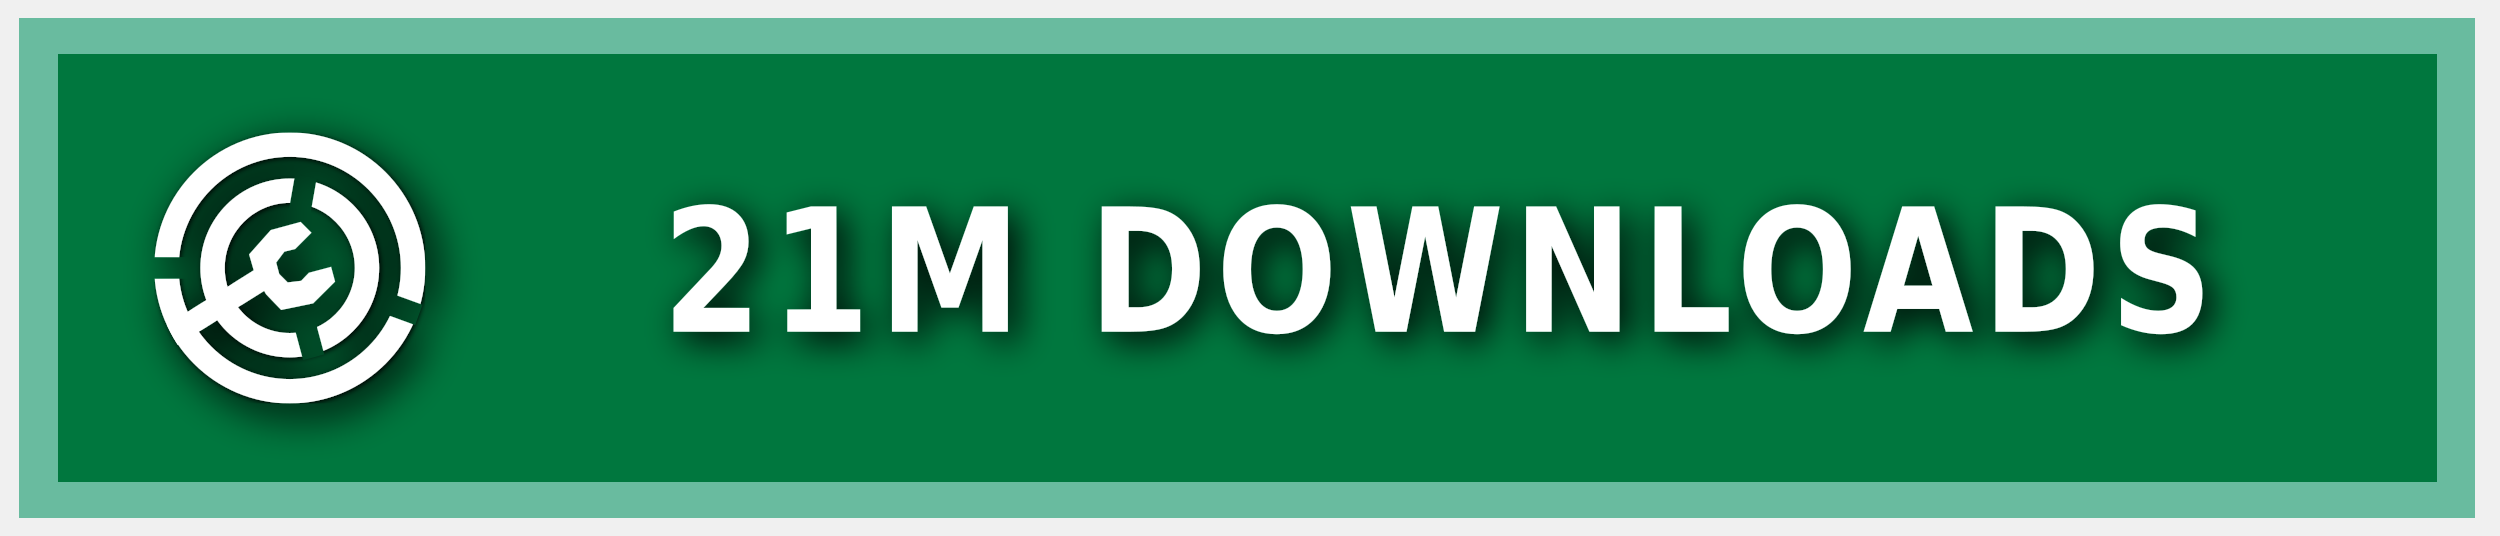
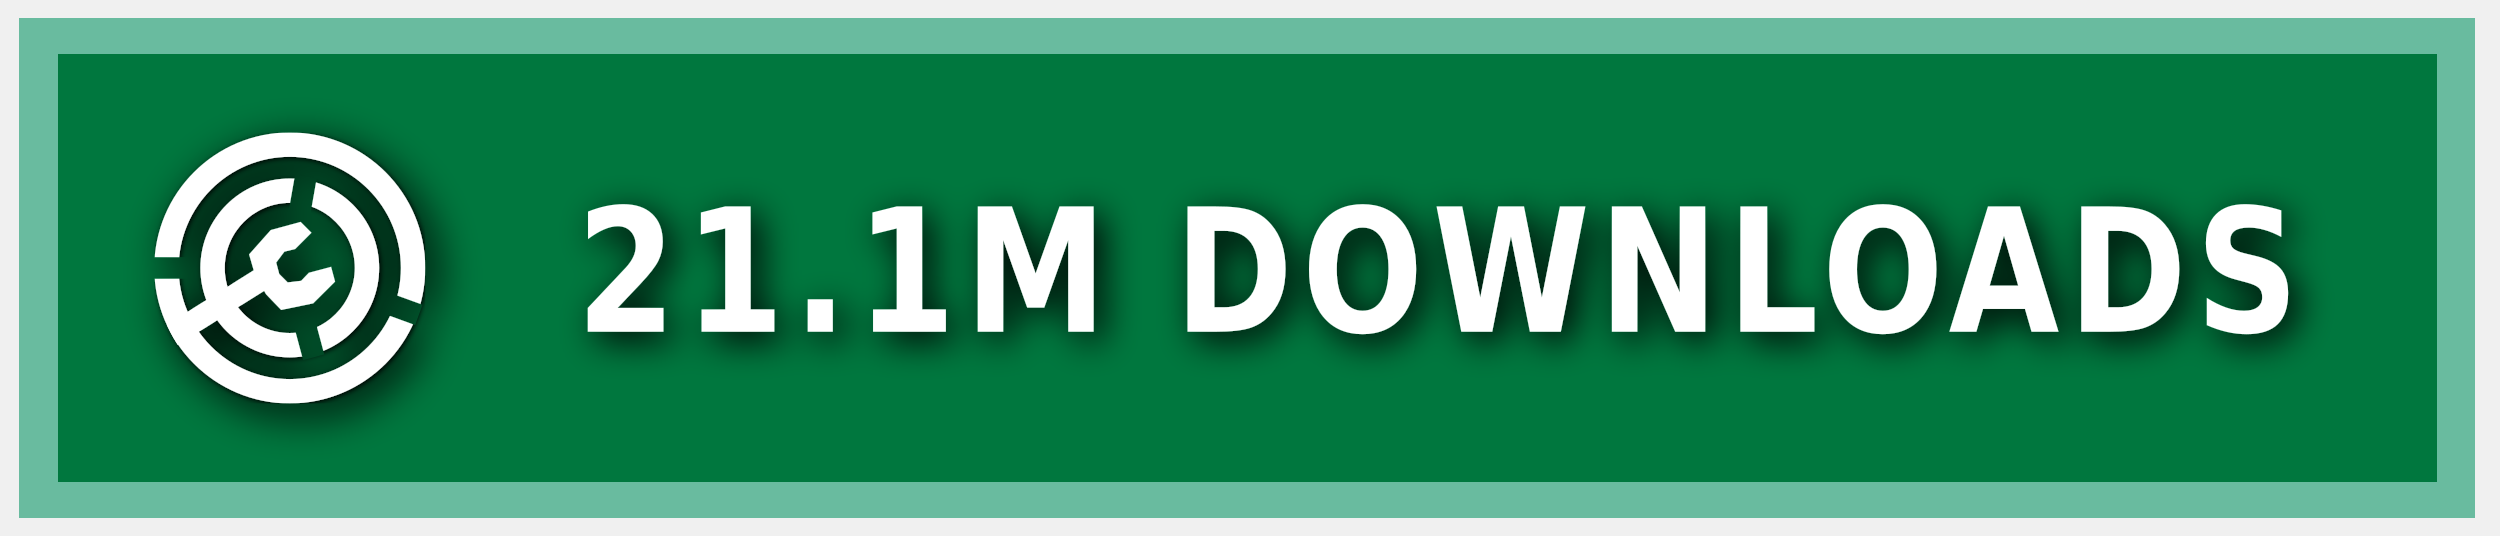
<svg xmlns="http://www.w3.org/2000/svg" xmlns:ns1="https://boxy-svg.com" width="140" height="30" role="img" aria-label="MODRINTH">
  <style> g:not(.noshadow) { filter: drop-shadow(0.5px 0.5px 1.0px black); } </style>
  <defs>
    <ns1:guide x="121.656" y="10.118" angle="90" />
    <ns1:guide x="127.198" y="17.628" angle="90" />
    <ns1:guide x="8.199" y="-3.08" angle="0" />
    <ns1:guide x="20.449" y="-4.101" angle="0" />
    <ns1:guide x="121.656" y="10.118" angle="90" />
    <ns1:guide x="127.198" y="17.628" angle="90" />
    <ns1:guide x="8.199" y="-3.08" angle="0" />
    <ns1:guide x="20.449" y="-4.101" angle="0" />
  </defs>
  <g class="noshadow" shape-rendering="crispEdges" style="" transform="matrix(1.074564, 0, 0, 1, 0, 0)">
    <rect x="1" y="1" width="128" height="28" style="fill: #00954E;" />
    <rect x="1" y="1" width="128" height="28" style="fill: rgba(0, 0, 0, 0.2);" />
    <rect x="2" y="2" width="126" height="26" style="fill: none; stroke-width:2px; stroke: rgba(211, 255, 255, 0.5);" />
  </g>
  <g fill-rule="evenodd" stroke-linejoin="round" stroke-miterlimit="1.5" clip-rule="evenodd" transform="matrix(1.2, 0, 0, 1.2, -1.2, -1.5)">
    <path fill="none" d="M 8.199 7.432 L 20.846 7.432 L 20.846 20.079 L 8.199 20.079 L 8.199 7.432 Z" style="" />
    <g clip-path="url(#a)" transform="matrix(0.126469, 0, 0, 0.126469, 8.198999, 7.431019)" style="">
      <path fill="#ffffff" d="M50 17c18.207 0 32.988 14.787 32.988 33S68.207 83 50 83 17.012 68.213 17.012 50 31.793 17 50 17Zm0 9c13.24 0 23.988 10.755 23.988 24S63.24 74 50 74 26.012 63.245 26.012 50 36.76 26 50 26Z" />
    </g>
    <g clip-path="url(#b)" transform="matrix(0.126469, 0, 0, 0.126469, 8.198999, 7.431019)" style="">
      <path fill="#ffffff" d="M50 0c27.596 0 50 22.404 50 50s-22.404 50-50 50S0 77.596 0 50 22.404 0 50 0Zm0 9c22.629 0 41 18.371 41 41S72.629 91 50 91 9 72.629 9 50 27.371 9 50 9Z" />
    </g>
    <g class="noshadow" clip-path="url(#c)" transform="matrix(0.112383, 0, 0, 0.122032, 8.268063, 7.737635)" style="">
      <path fill="none" stroke="#ffffff" stroke-width="9" d="M 50 50 L 5.171 75.882" />
    </g>
    <path fill="#ffffff" d="M 12.909 14.103 L 12.625 13.123 L 13.637 11.985 L 15.028 11.605 L 15.534 12.111 L 14.775 12.87 L 14.269 12.996 L 13.89 13.502 L 14.032 14.038 L 14.425 14.429 L 15.053 14.354 L 15.415 13.979 L 16.452 13.701 L 16.637 14.392 L 15.613 15.407 L 14.121 15.714 L 13.415 14.979 L 12.909 14.103 Z" style="" />
    <clipPath id="clip-1">
      <path d="M50 0c27.596 0 50 22.404 50 50s-22.404 50-50 50S0 77.596 0 50 22.404 0 50 0Zm0 39.549c5.768 0 10.451 4.683 10.451 10.451 0 5.768-4.683 10.451-10.451 10.451-5.768 0-10.451-4.683-10.451-10.451 0-5.768 4.683-10.451 10.451-10.451Z" />
    </clipPath>
    <g class="noshadow" clip-path="url(#clip-1)" transform="matrix(0.064459, 0.010209, -0.018807, 0.118741, -9.215255, -61.72825)" style="transform-origin: 27.985px 74.177px;">
      <path fill="none" stroke="#ffffff" stroke-width="9" d="M 49.29 67.75 L 6.679 80.603" style="" />
    </g>
  </g>
  <g>
    <clipPath id="a">
      <path fill-rule="evenodd" stroke-linejoin="round" stroke-miterlimit="1.5" clip-rule="evenodd" d="M100 0H0v100h100V0ZM46.002 49.295l.076 1.757 8.83 32.963 7.843-2.102-8.596-32.094 5.804-32.932-7.997-1.41-5.96 33.818Z" />
    </clipPath>
    <clipPath id="b">
      <path d="M0 0v46h50l1.368.241L99 63.578l-2.736 7.517L49.295 54H0v46h100V0H0Z" />
    </clipPath>
    <clipPath id="c">
      <path d="M50 0c27.596 0 50 22.404 50 50s-22.404 50-50 50S0 77.596 0 50 22.404 0 50 0Zm0 39.549c5.768 0 10.451 4.683 10.451 10.451 0 5.768-4.683 10.451-10.451 10.451-5.768 0-10.451-4.683-10.451-10.451 0-5.768 4.683-10.451 10.451-10.451Z" />
    </clipPath>
  </g>
  <g fill="#fff" text-anchor="middle" font-family="Verdana,Geneva,DejaVu Sans,sans-serif" text-rendering="geometricPrecision" font-size="100" transform="matrix(1, 0, 0, 1, 13, 0)">
-     <text style="font-size: 80px; font-weight: 700; white-space: pre;" transform="matrix(0.1, 0, 0, 0.120296, 0, -3.678133)" x="675" y="185" letter-spacing="5">21M DOWNLOADS</text>
+     <text style="font-size: 80px; font-weight: 700; white-space: pre;" transform="matrix(0.1, 0, 0, 0.120296, 0, -3.678133)" x="675" y="185" letter-spacing="5">21.1M DOWNLOADS</text>
  </g>
</svg>
